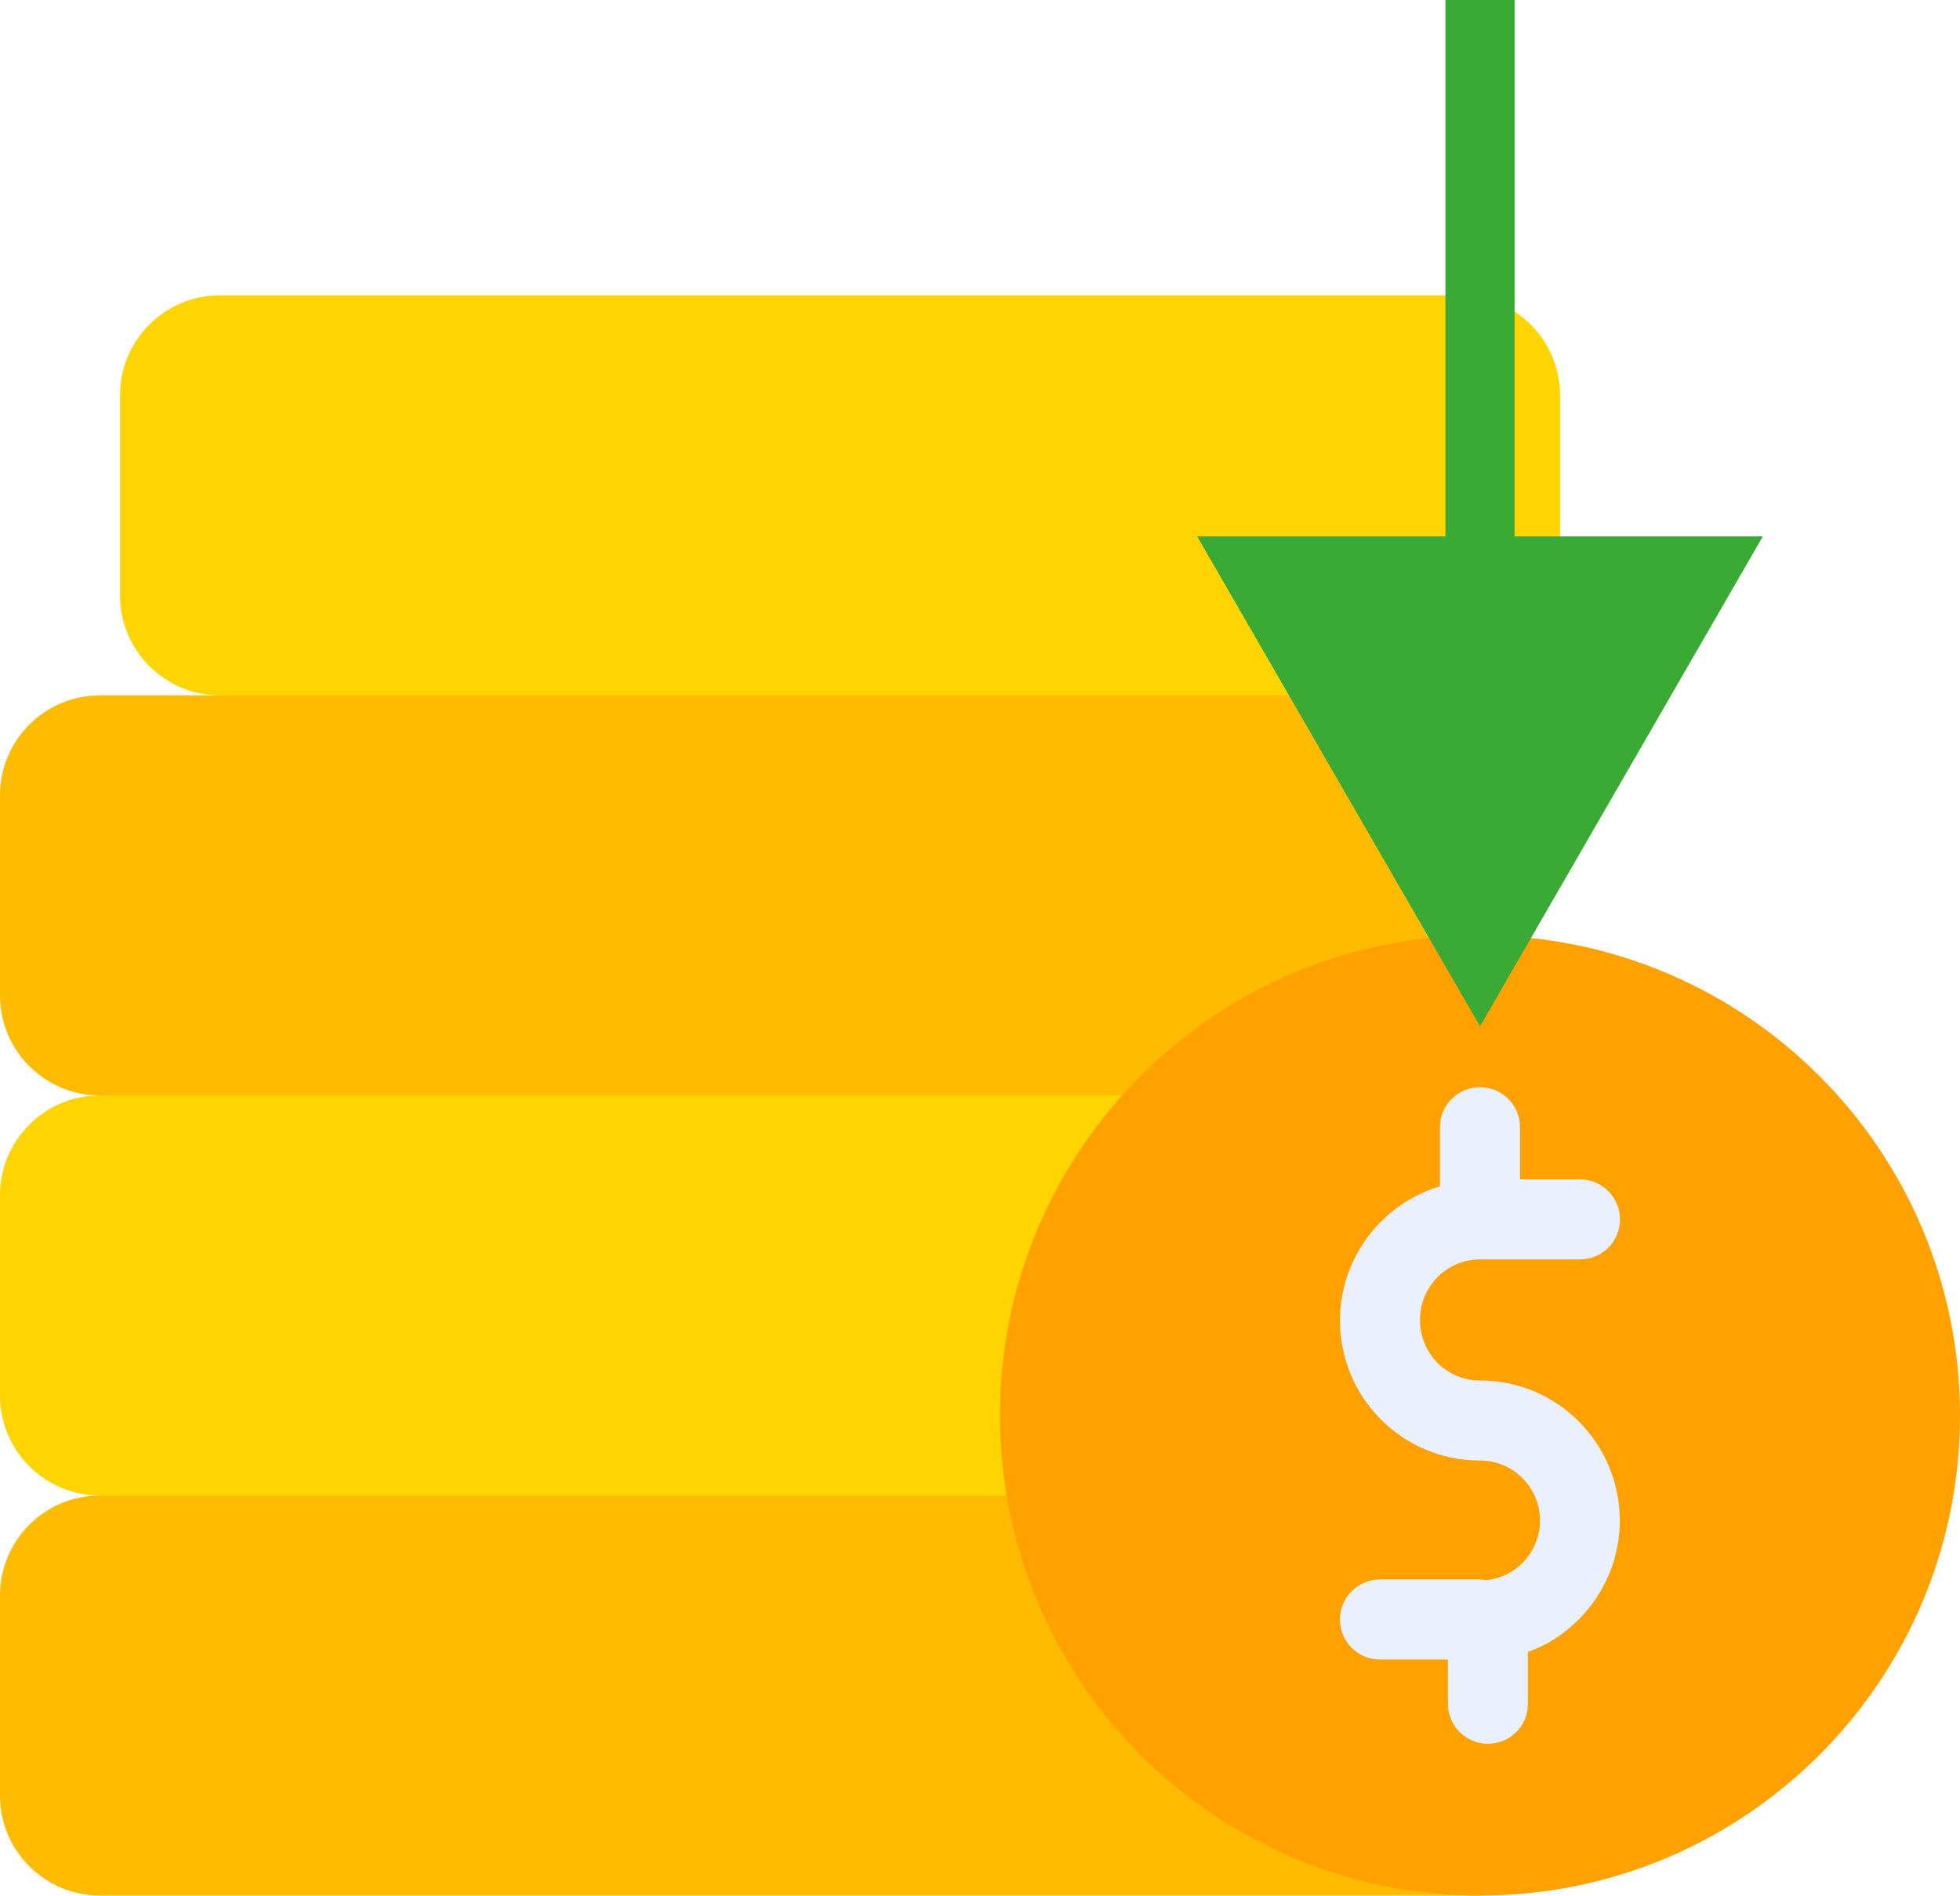
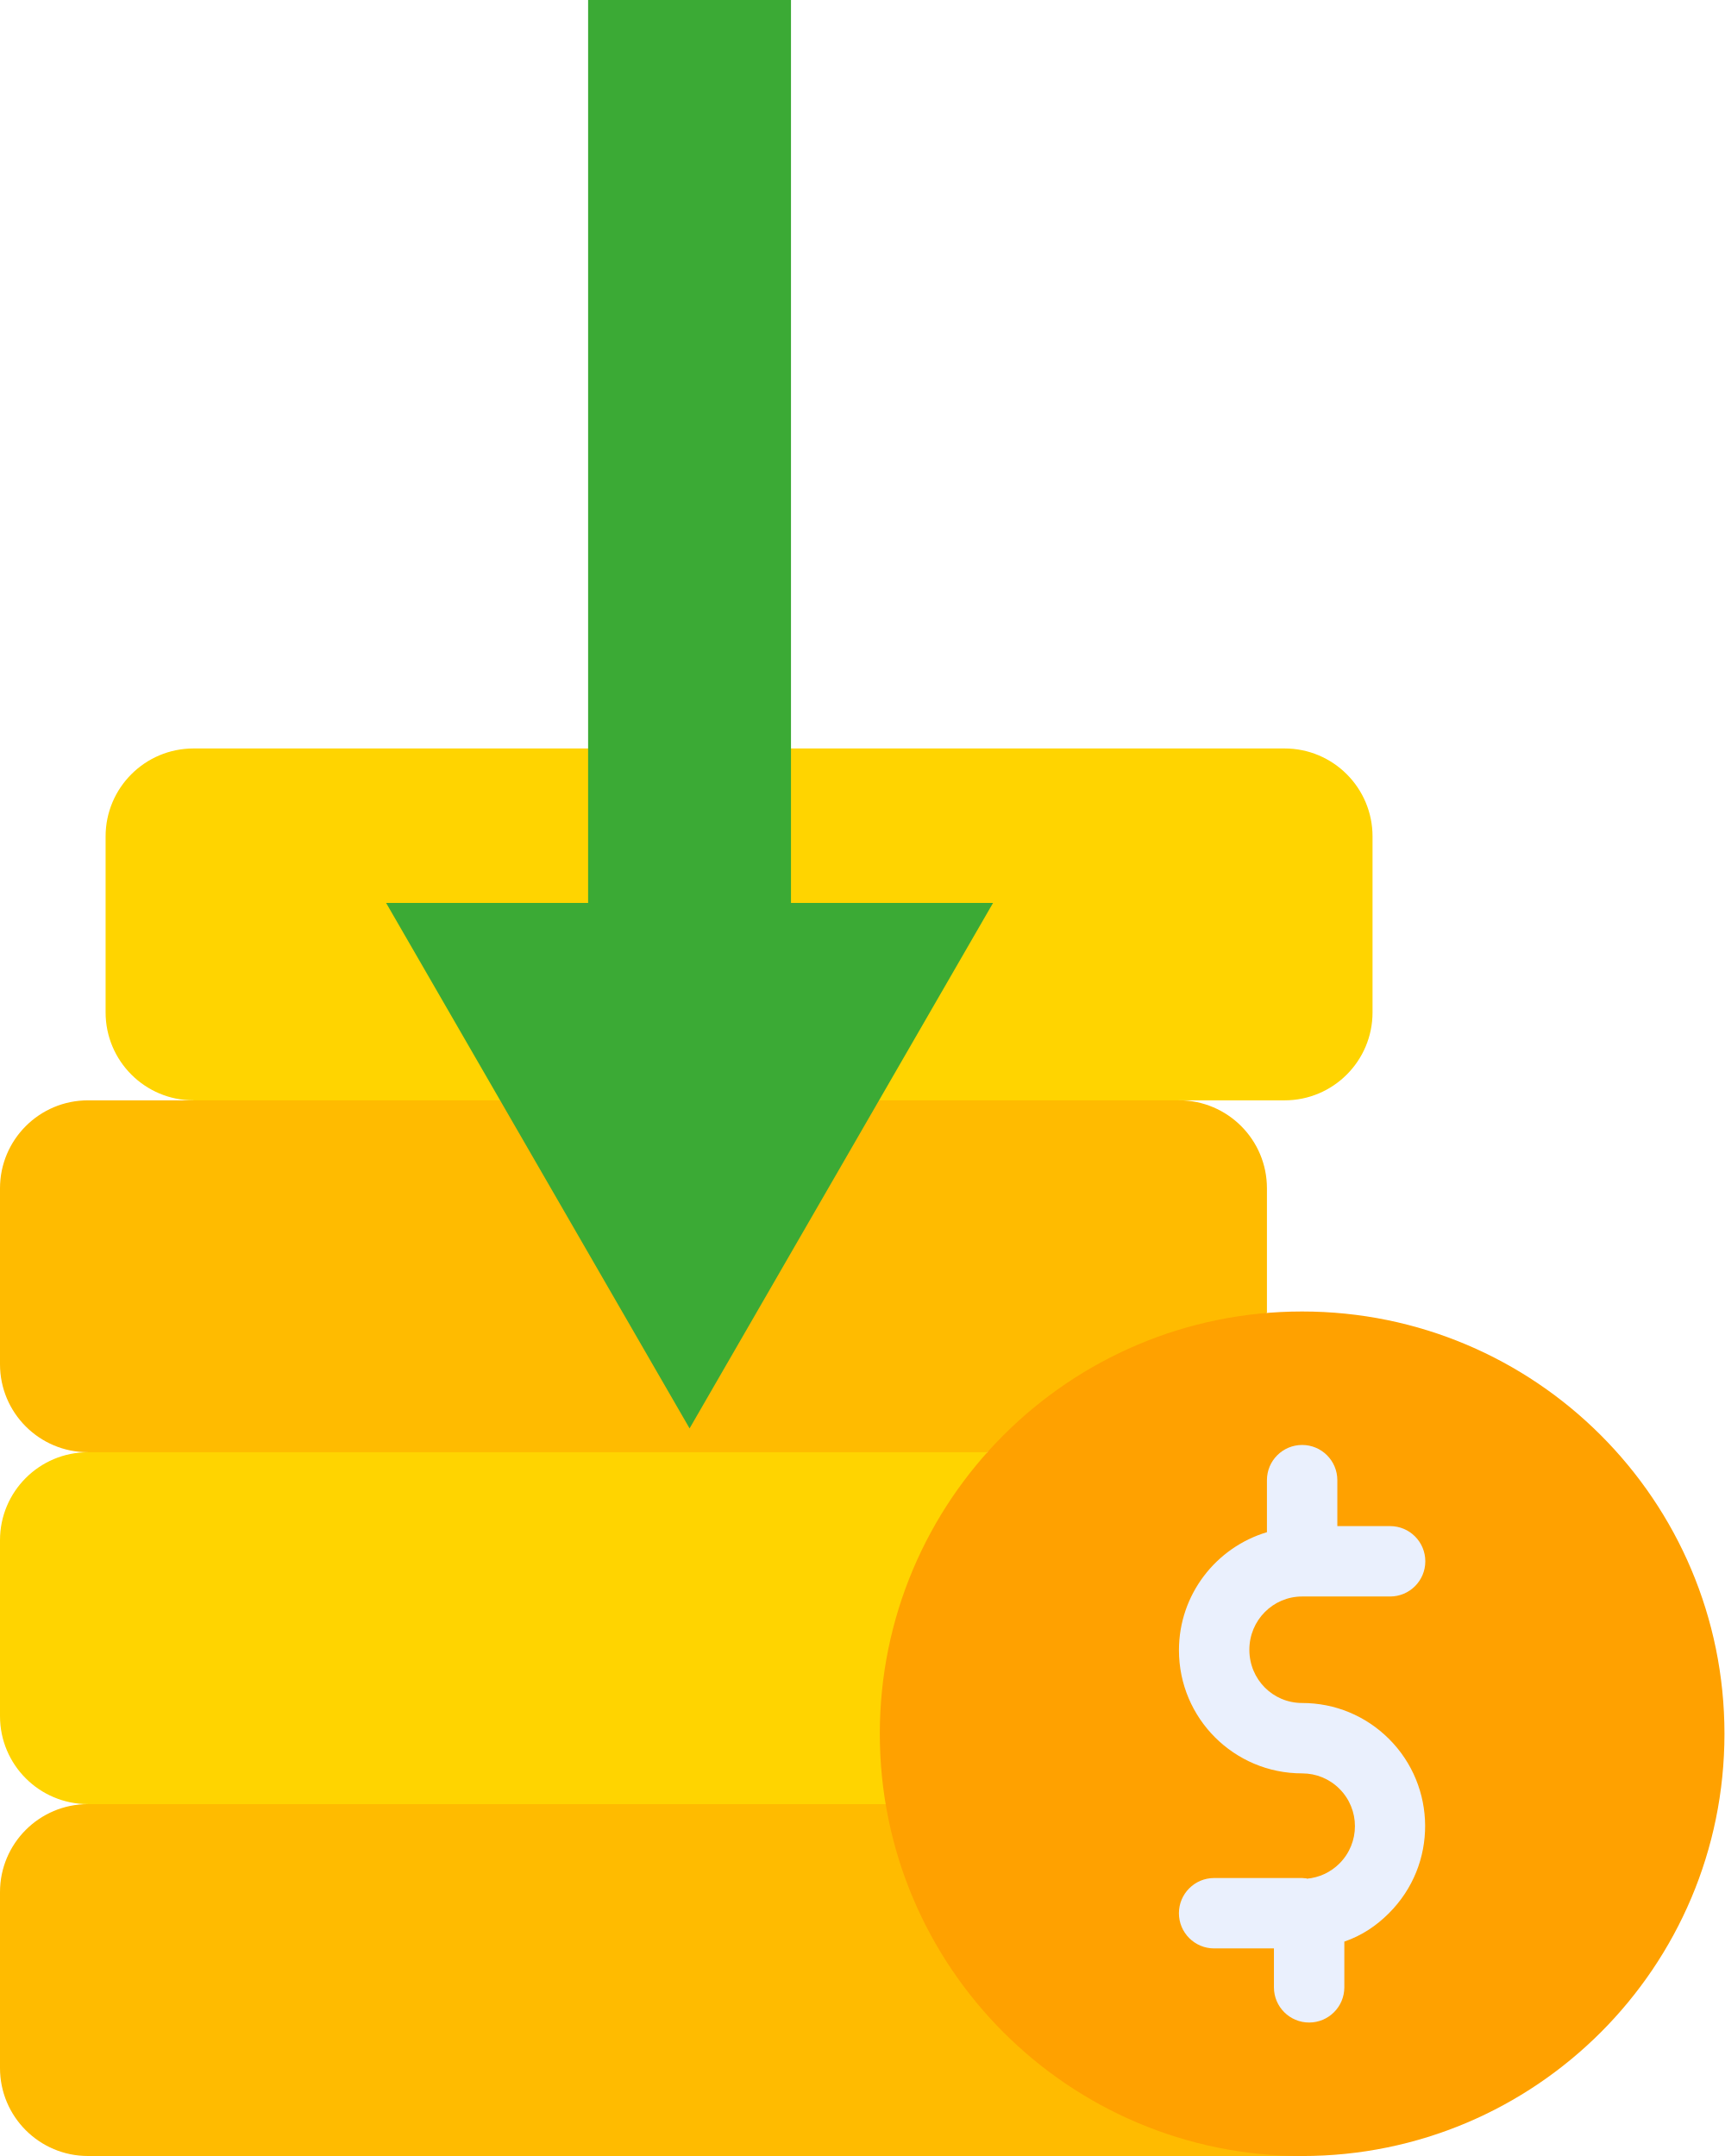
- <svg xmlns="http://www.w3.org/2000/svg" id="Calque_1" data-name="Calque 1" viewBox="0 0 510 493.16">
+ <svg xmlns="http://www.w3.org/2000/svg" id="Calque_1" data-name="Calque 1" viewBox="0 0 510 637.7">
  <defs>
    <style>
      .cls-1 {
        fill: #ffd400;
      }

      .cls-1, .cls-2, .cls-3, .cls-4, .cls-5 {
        stroke-width: 0px;
      }

      .cls-2 {
        fill: #ffa100;
      }

      .cls-3 {
        fill: #3baa35;
      }

      .cls-4 {
        fill: #eaf0fd;
      }

      .cls-5 {
        fill: #fb0;
      }

      .cls-6 {
        fill: none;
        stroke: #3baa35;
        stroke-miterlimit: 10;
-         stroke-width: 18px;
+         stroke-width: 60px;
      }
    </style>
  </defs>
  <g id="_17_Coins_money_currency_cash_business" data-name="17, Coins, money, currency, cash, business">
    <g>
-       <path class="cls-1" d="m405.92,102.85v52.04c0,14.37-11.65,26.02-26.02,26.02h-31.22l-142.59,46.84-148.84-46.84c-14.37,0-26.02-11.65-26.02-26.02v-52.04c0-14.37,11.65-26.02,26.02-26.02h322.65c14.37,0,26.02,11.65,26.02,26.02Z" />
-       <path class="cls-5" d="m348.67,180.91H26.02c-14.37,0-26.02,11.65-26.02,26.02v52.04c0,14.37,11.65,26.02,26.02,26.02l140.16,26.71,125.84-26.71,82.67-41.2v-36.87c0-14.37-11.65-26.02-26.02-26.02Z" />
-       <path class="cls-5" d="m261.93,389.08l-113.1-30.18-122.82,30.18C11.65,389.08,0,400.72,0,415.1v52.04C0,481.51,11.65,493.16,26.02,493.16h359.08l-123.17-104.08Z" />
-       <path class="cls-1" d="m26.02,284.99C11.65,284.99,0,296.64,0,311.01v52.04C0,377.43,11.65,389.08,26.02,389.08h235.91l30.09-104.08H26.02Z" />
-       <circle class="cls-2" cx="385.1" cy="368.26" r="124.9" />
-       <path class="cls-4" d="m385.1,359.16c-8.7,0-15.61-7.02-15.61-15.75s7-15.75,15.61-15.75h26.02c5.75,0,10.41-4.66,10.41-10.41s-4.66-10.41-10.41-10.41h-15.61v-13.59c0-5.75-4.66-10.41-10.41-10.41s-10.41,4.66-10.41,10.41v15.39c-15.03,4.49-26.02,18.43-26.02,34.91,0,20.14,16.29,36.43,36.43,36.43,4.17,0,8.1,1.62,11.04,4.57,6.1,6.1,6.1,15.98,0,22.08-2.6,2.6-6.03,4.2-9.66,4.5-.05,0-.09-.13-.14-.12-.37.04-.78-.08-1.25-.08h-26.02c-5.75,0-10.41,4.66-10.41,10.41s4.66,10.41,10.41,10.41h17.69v11.51c0,5.75,4.66,10.41,10.41,10.41s10.41-4.66,10.41-10.41v-13.52c5.2-1.81,9.45-4.66,13.18-8.39,14.5-14.5,14.05-37.54.07-51.52-6.88-6.88-16.01-10.67-25.74-10.67Z" />
+       <path class="cls-1" d="m405.92,247.4v52.04c0,14.37-11.65,26.02-26.02,26.02h-31.22l-142.59,46.84-148.84-46.84c-14.37,0-26.02-11.65-26.02-26.02v-52.04c0-14.37,11.65-26.02,26.02-26.02h322.65c14.37,0,26.02,11.65,26.02,26.02Z" />
+       <path class="cls-5" d="m348.67,325.46H26.02c-14.37,0-26.02,11.65-26.02,26.02v52.04c0,14.37,11.65,26.02,26.02,26.02l140.16,26.71,125.84-26.71,82.67-41.2v-36.87c0-14.37-11.65-26.02-26.02-26.02Z" />
+       <path class="cls-5" d="m261.93,533.62l-113.1-30.18-122.82,30.18C11.65,533.62,0,545.27,0,559.64v52.04c0,14.37,11.65,26.02,26.02,26.02h359.08l-123.17-104.08Z" />
+       <path class="cls-1" d="m26.02,429.54C11.65,429.54,0,441.19,0,455.56v52.04c0,14.37,11.65,26.02,26.02,26.02h235.91l30.09-104.08H26.02Z" />
+       <circle class="cls-2" cx="385.1" cy="512.81" r="124.9" />
+       <path class="cls-4" d="m385.1,503.71c-8.7,0-15.61-7.02-15.61-15.75s7-15.75,15.61-15.75h26.02c5.75,0,10.41-4.66,10.41-10.41s-4.66-10.41-10.41-10.41h-15.61v-13.59c0-5.75-4.66-10.41-10.41-10.41s-10.41,4.66-10.41,10.41v15.39c-15.03,4.49-26.02,18.43-26.02,34.91,0,20.14,16.29,36.43,36.43,36.43,4.17,0,8.1,1.62,11.04,4.57,6.1,6.1,6.1,15.98,0,22.08-2.6,2.6-6.03,4.2-9.66,4.5-.05,0-.09-.13-.14-.12-.37.04-.78-.08-1.25-.08h-26.02c-5.75,0-10.41,4.66-10.41,10.41s4.66,10.41,10.41,10.41h17.69v11.51c0,5.75,4.66,10.41,10.41,10.41s10.41-4.66,10.41-10.41v-13.52c5.2-1.81,9.45-4.66,13.18-8.39,14.5-14.5,14.05-37.54.07-51.52-6.88-6.88-16.01-10.67-25.74-10.67Z" />
    </g>
  </g>
  <g>
-     <line class="cls-6" x1="385.1" y1="161.09" x2="385.1" />
-     <polygon class="cls-3" points="458.7 139.55 385.11 267 311.51 139.55 458.7 139.55" />
+     <line class="cls-6" x1="203.93" y1="293.33" x2="203.93" y2="0" />
+     <polygon class="cls-3" points="293.69 267.07 203.94 422.49 114.19 267.07 293.69 267.07" />
  </g>
</svg>
